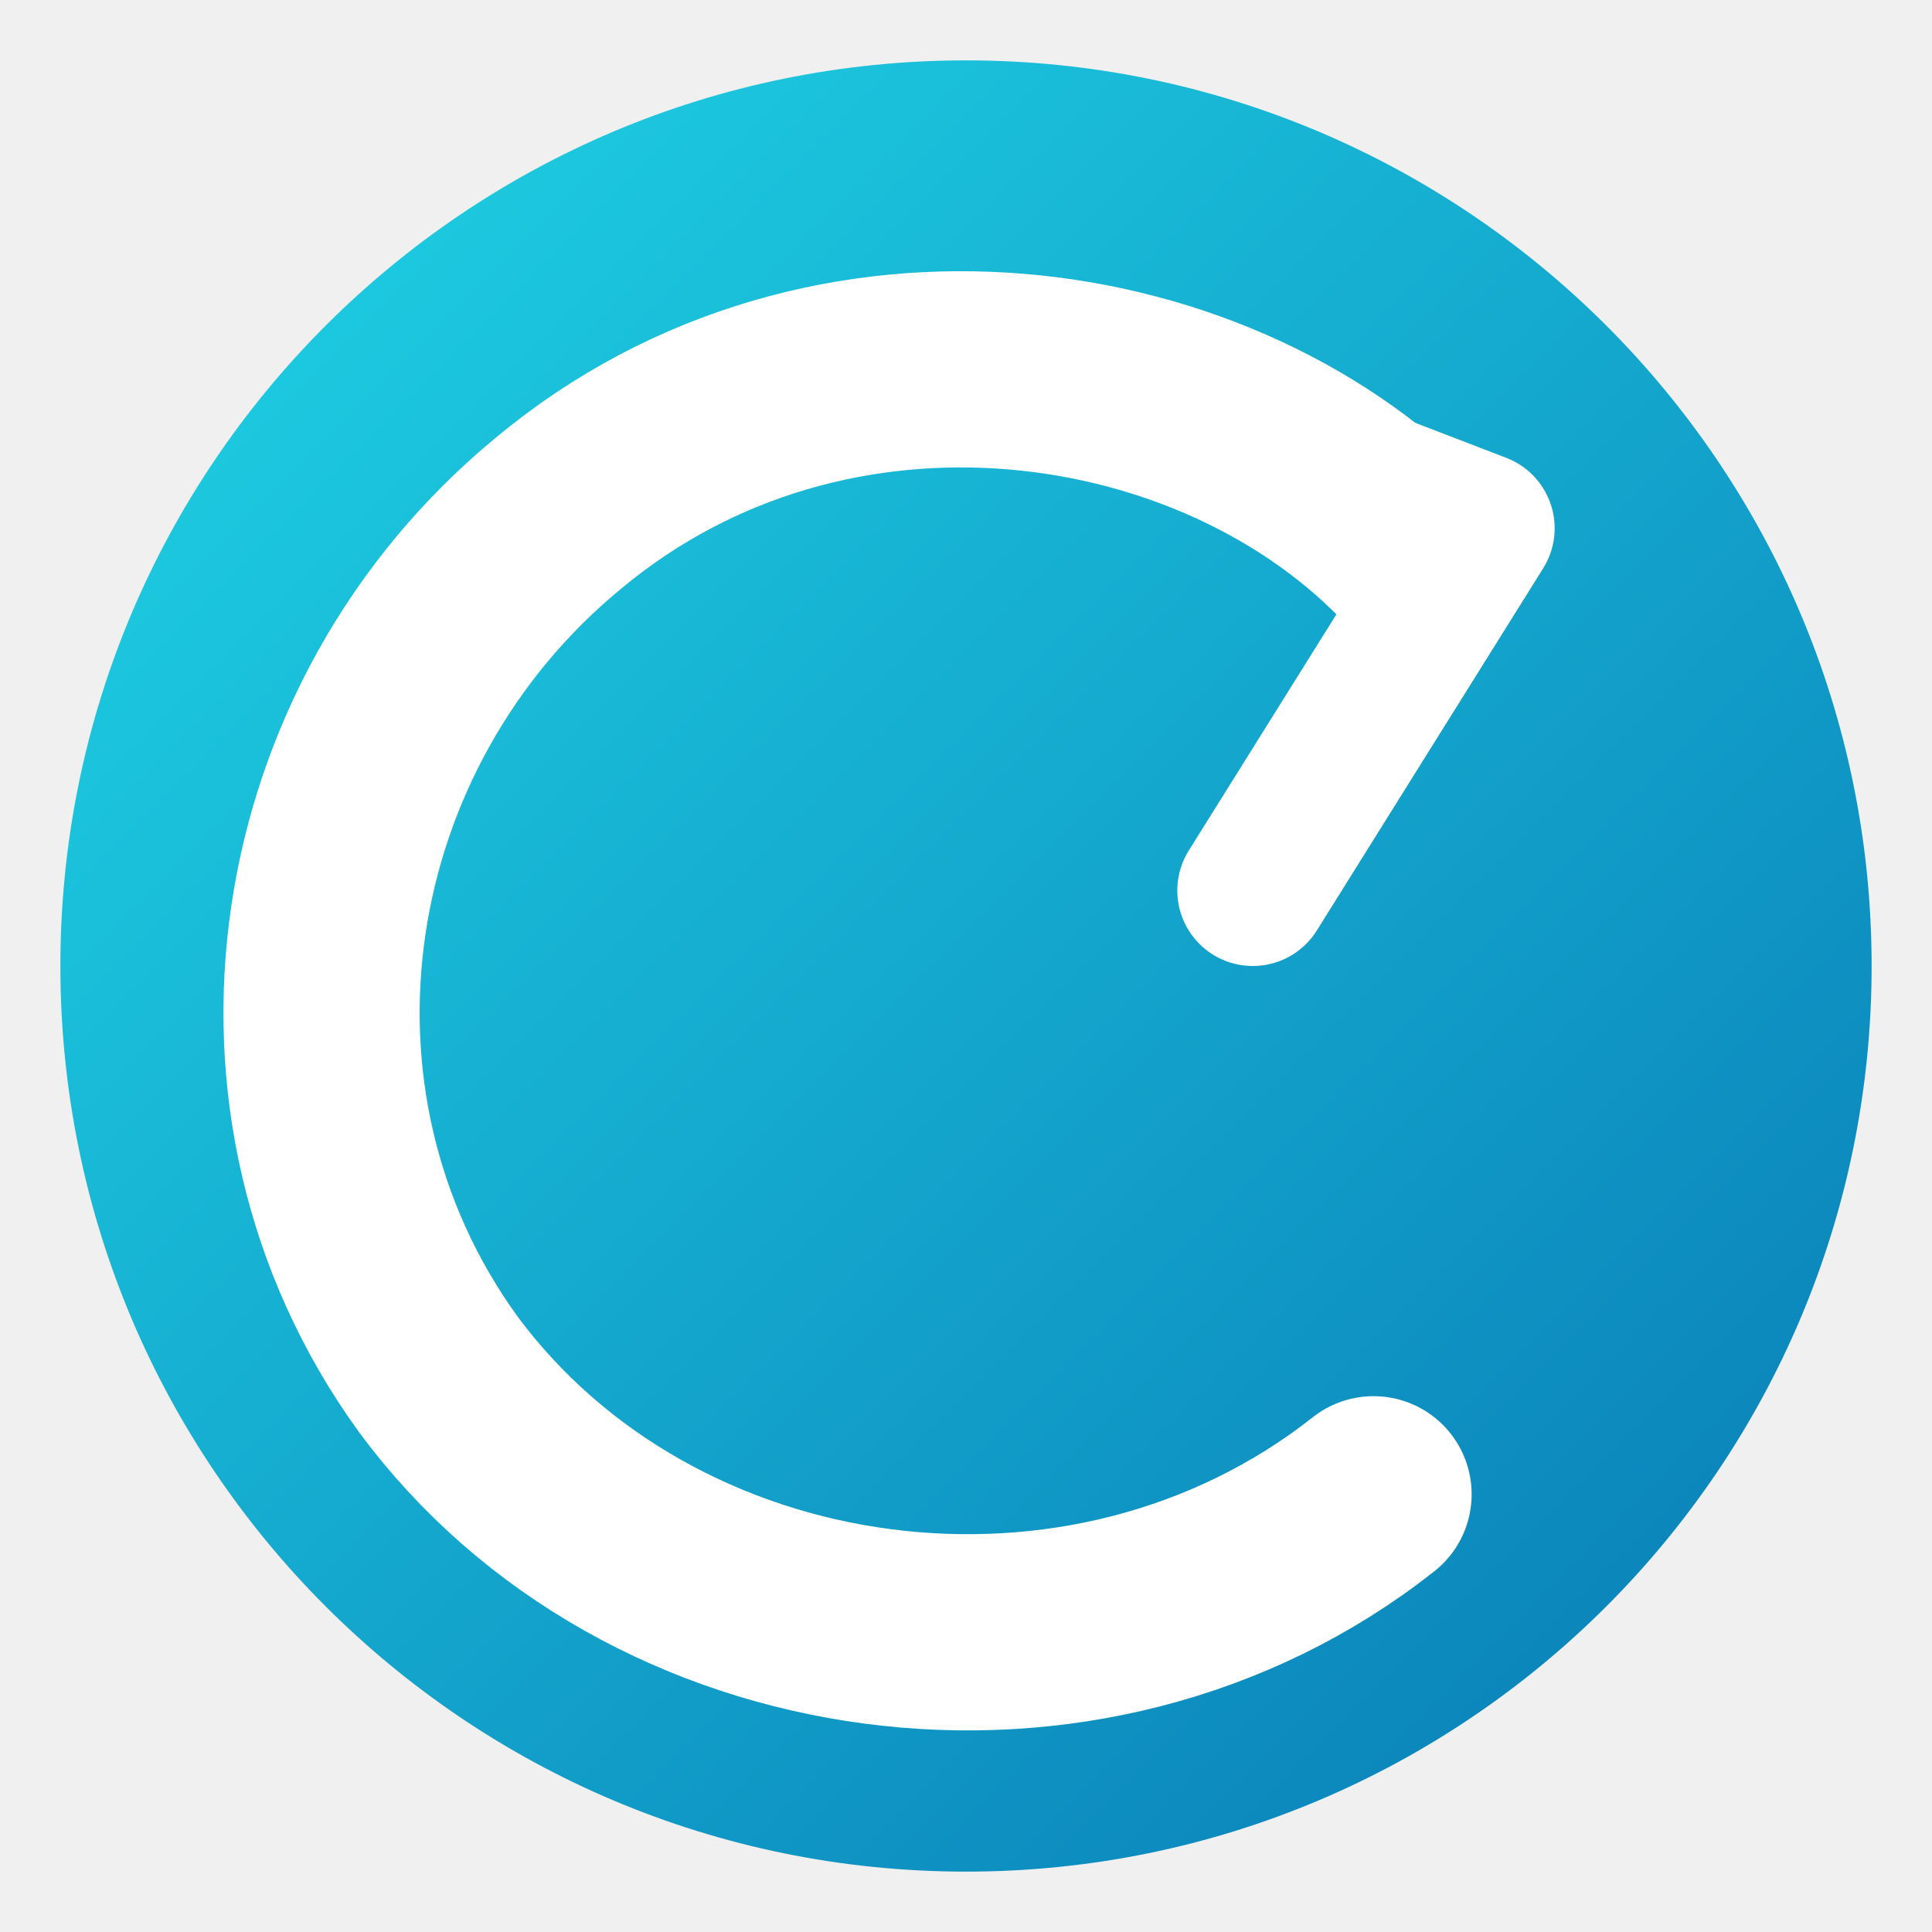
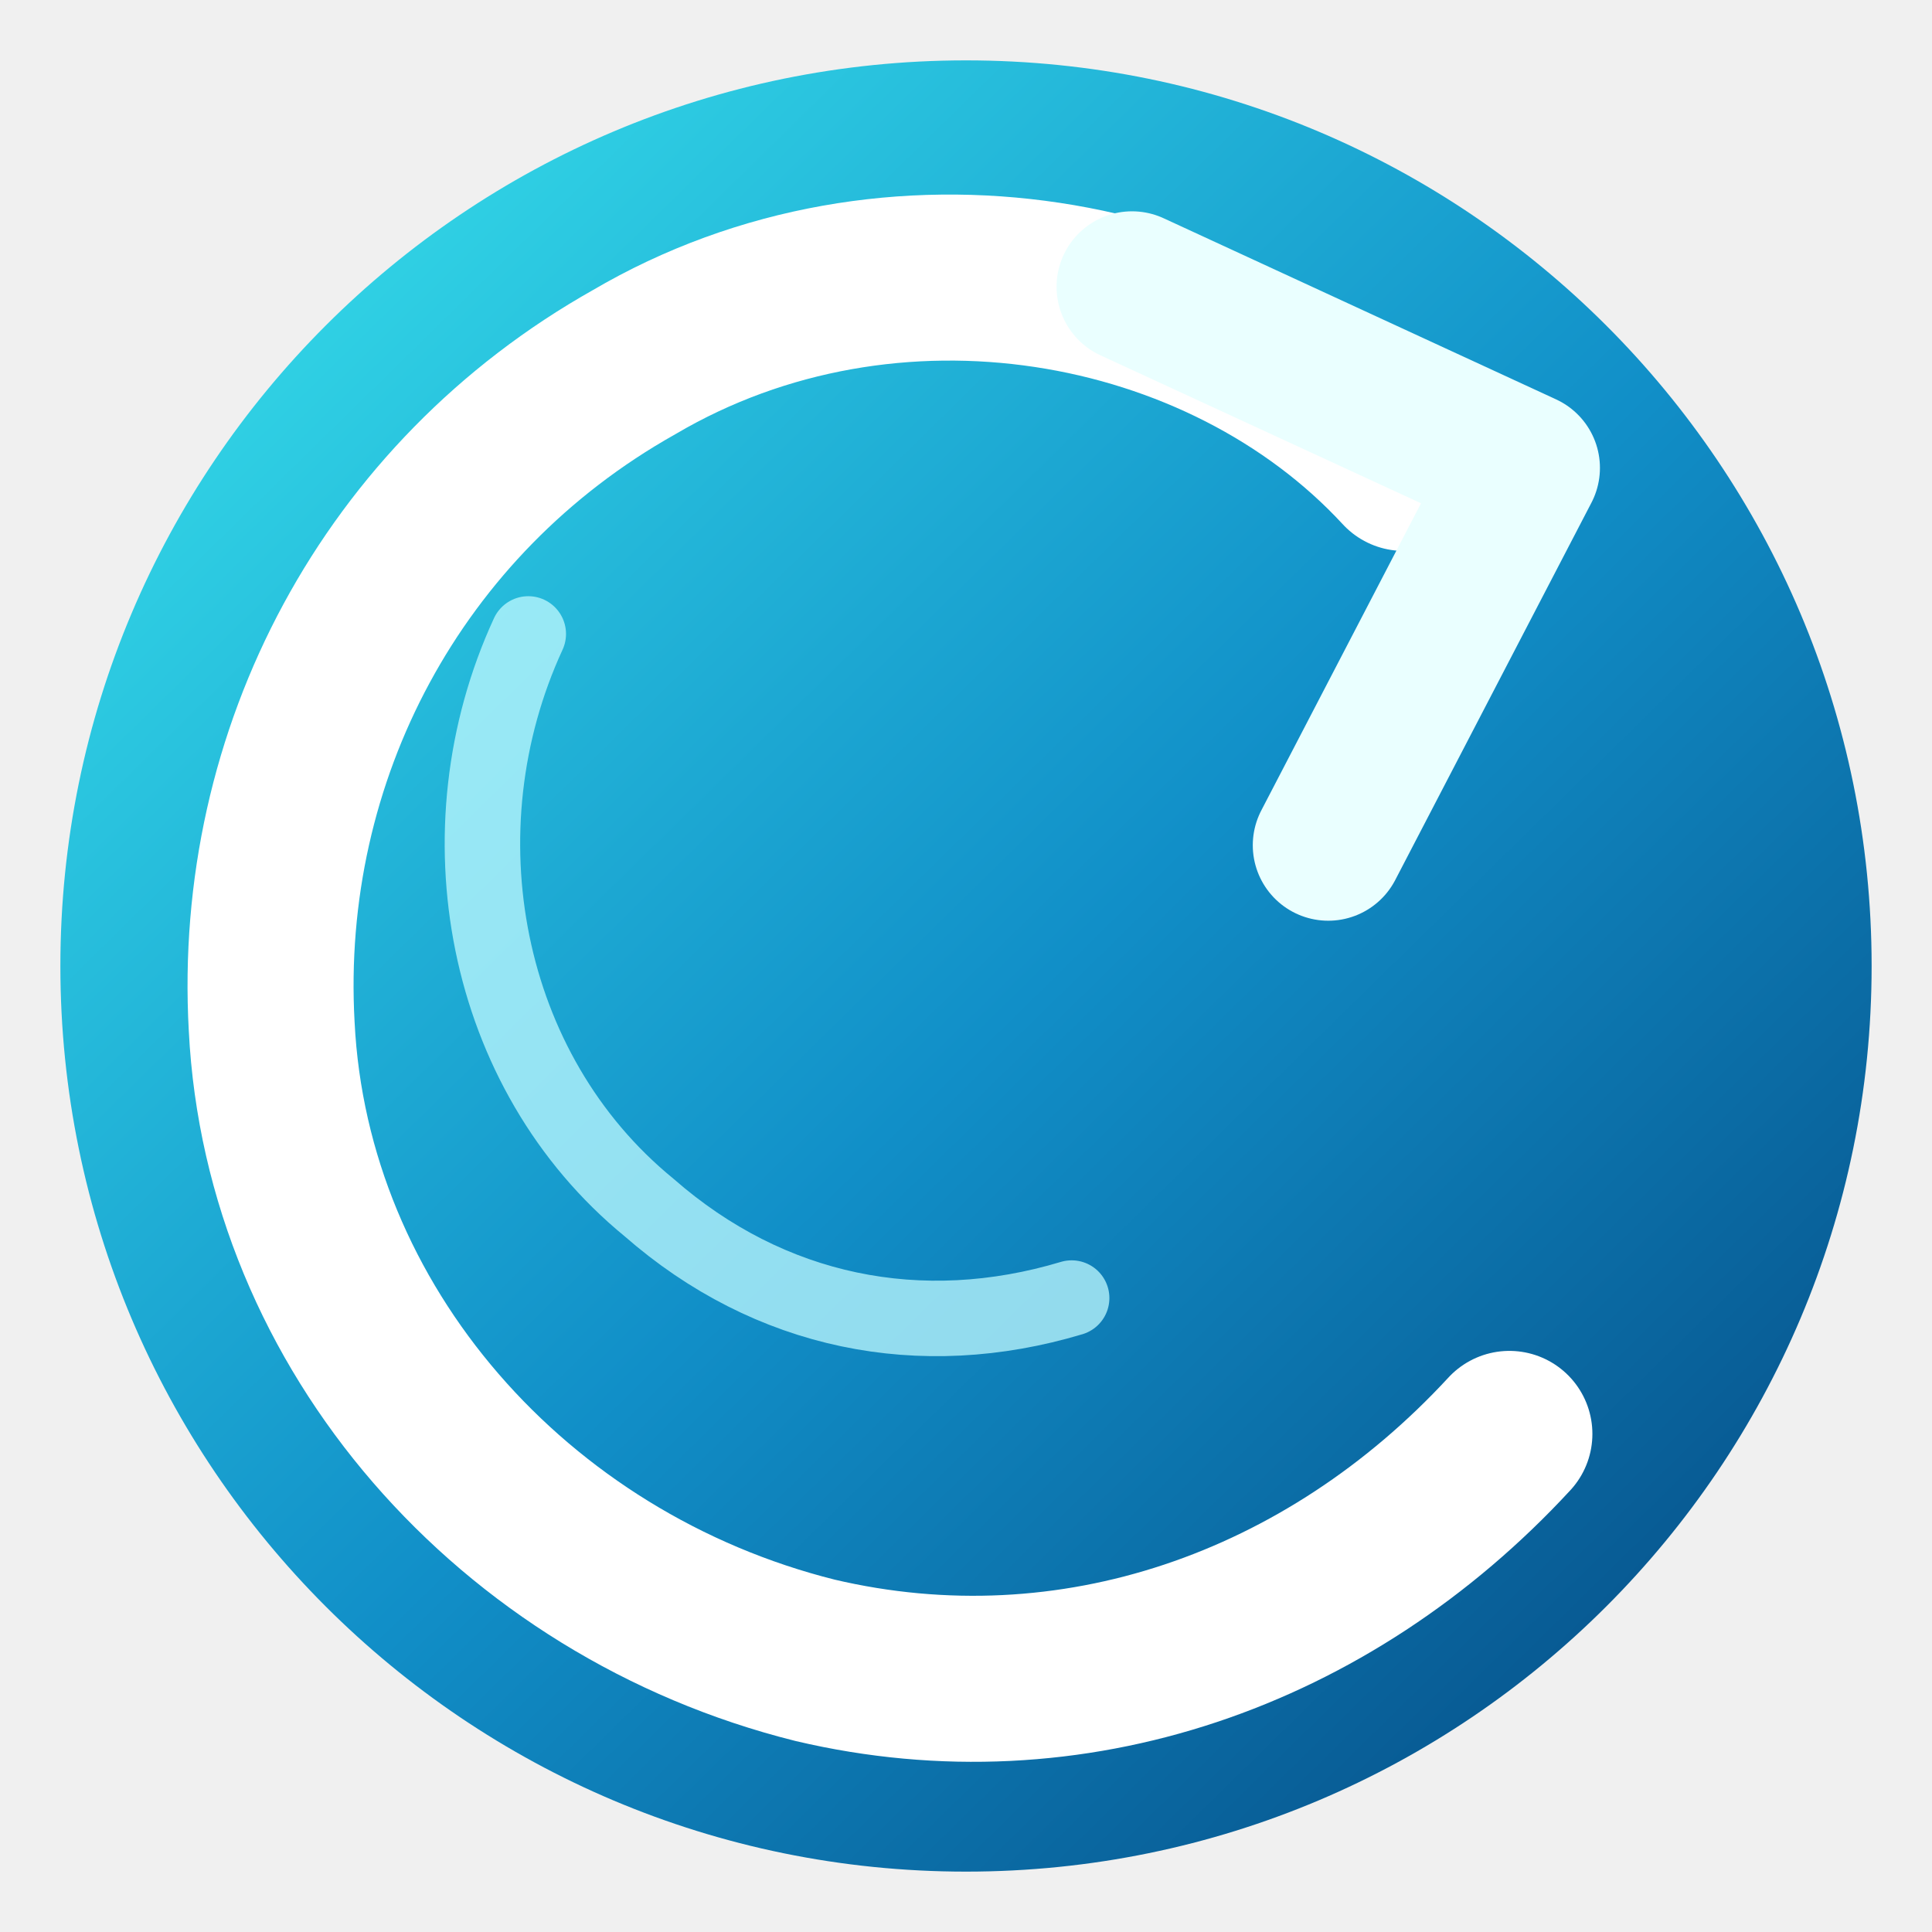
<svg xmlns="http://www.w3.org/2000/svg" viewBox="0 0 128 128">
  <defs>
-     <linearGradient id="b" x1="0" y1="0" x2="1" y2="1">
-       <stop stop-color="#20d6e6" />
-       <stop offset="1" stop-color="#0879b5" />
+     <linearGradient id="lutris" x1="13" y1="13" x2="110" y2="112" gradientUnits="userSpaceOnUse">
+       <stop stop-color="#35dce9" />
+       <stop offset=".55" stop-color="#118fc8" />
+       <stop offset="1" stop-color="#07558e" />
    </linearGradient>
  </defs>
-   <circle cx="64" cy="64" r="60" fill="url(#b)" />
-   <path d="M94 37c-13-14-39-18-57-3-17 14-21 39-8 57 14 19 43 23 62 8" fill="none" stroke="#fff" stroke-width="13" stroke-linecap="round" />
-   <path d="M72 25 98 35 83 59" fill="none" stroke="#fff" stroke-width="10" stroke-linecap="round" stroke-linejoin="round" />
+   <circle cx="64" cy="64" r="60" fill="url(#lutris)" />
+   <path d="M93 31c-12-13-34-17-51-7-16 9-25 26-24 44 1 20 16 37 36 42 17 4 34-2 46-15" fill="none" stroke="#fff" stroke-width="11" stroke-linecap="round" />
+   <path d="M75 19 101 31 88 56" fill="none" stroke="#eaffff" stroke-width="10" stroke-linecap="round" stroke-linejoin="round" />
+   <path d="M35 42c-6 13-3 29 8 38 8 7 18 9 28 6" fill="none" stroke="#bffaff" stroke-width="5" stroke-linecap="round" opacity=".75" />
</svg>
